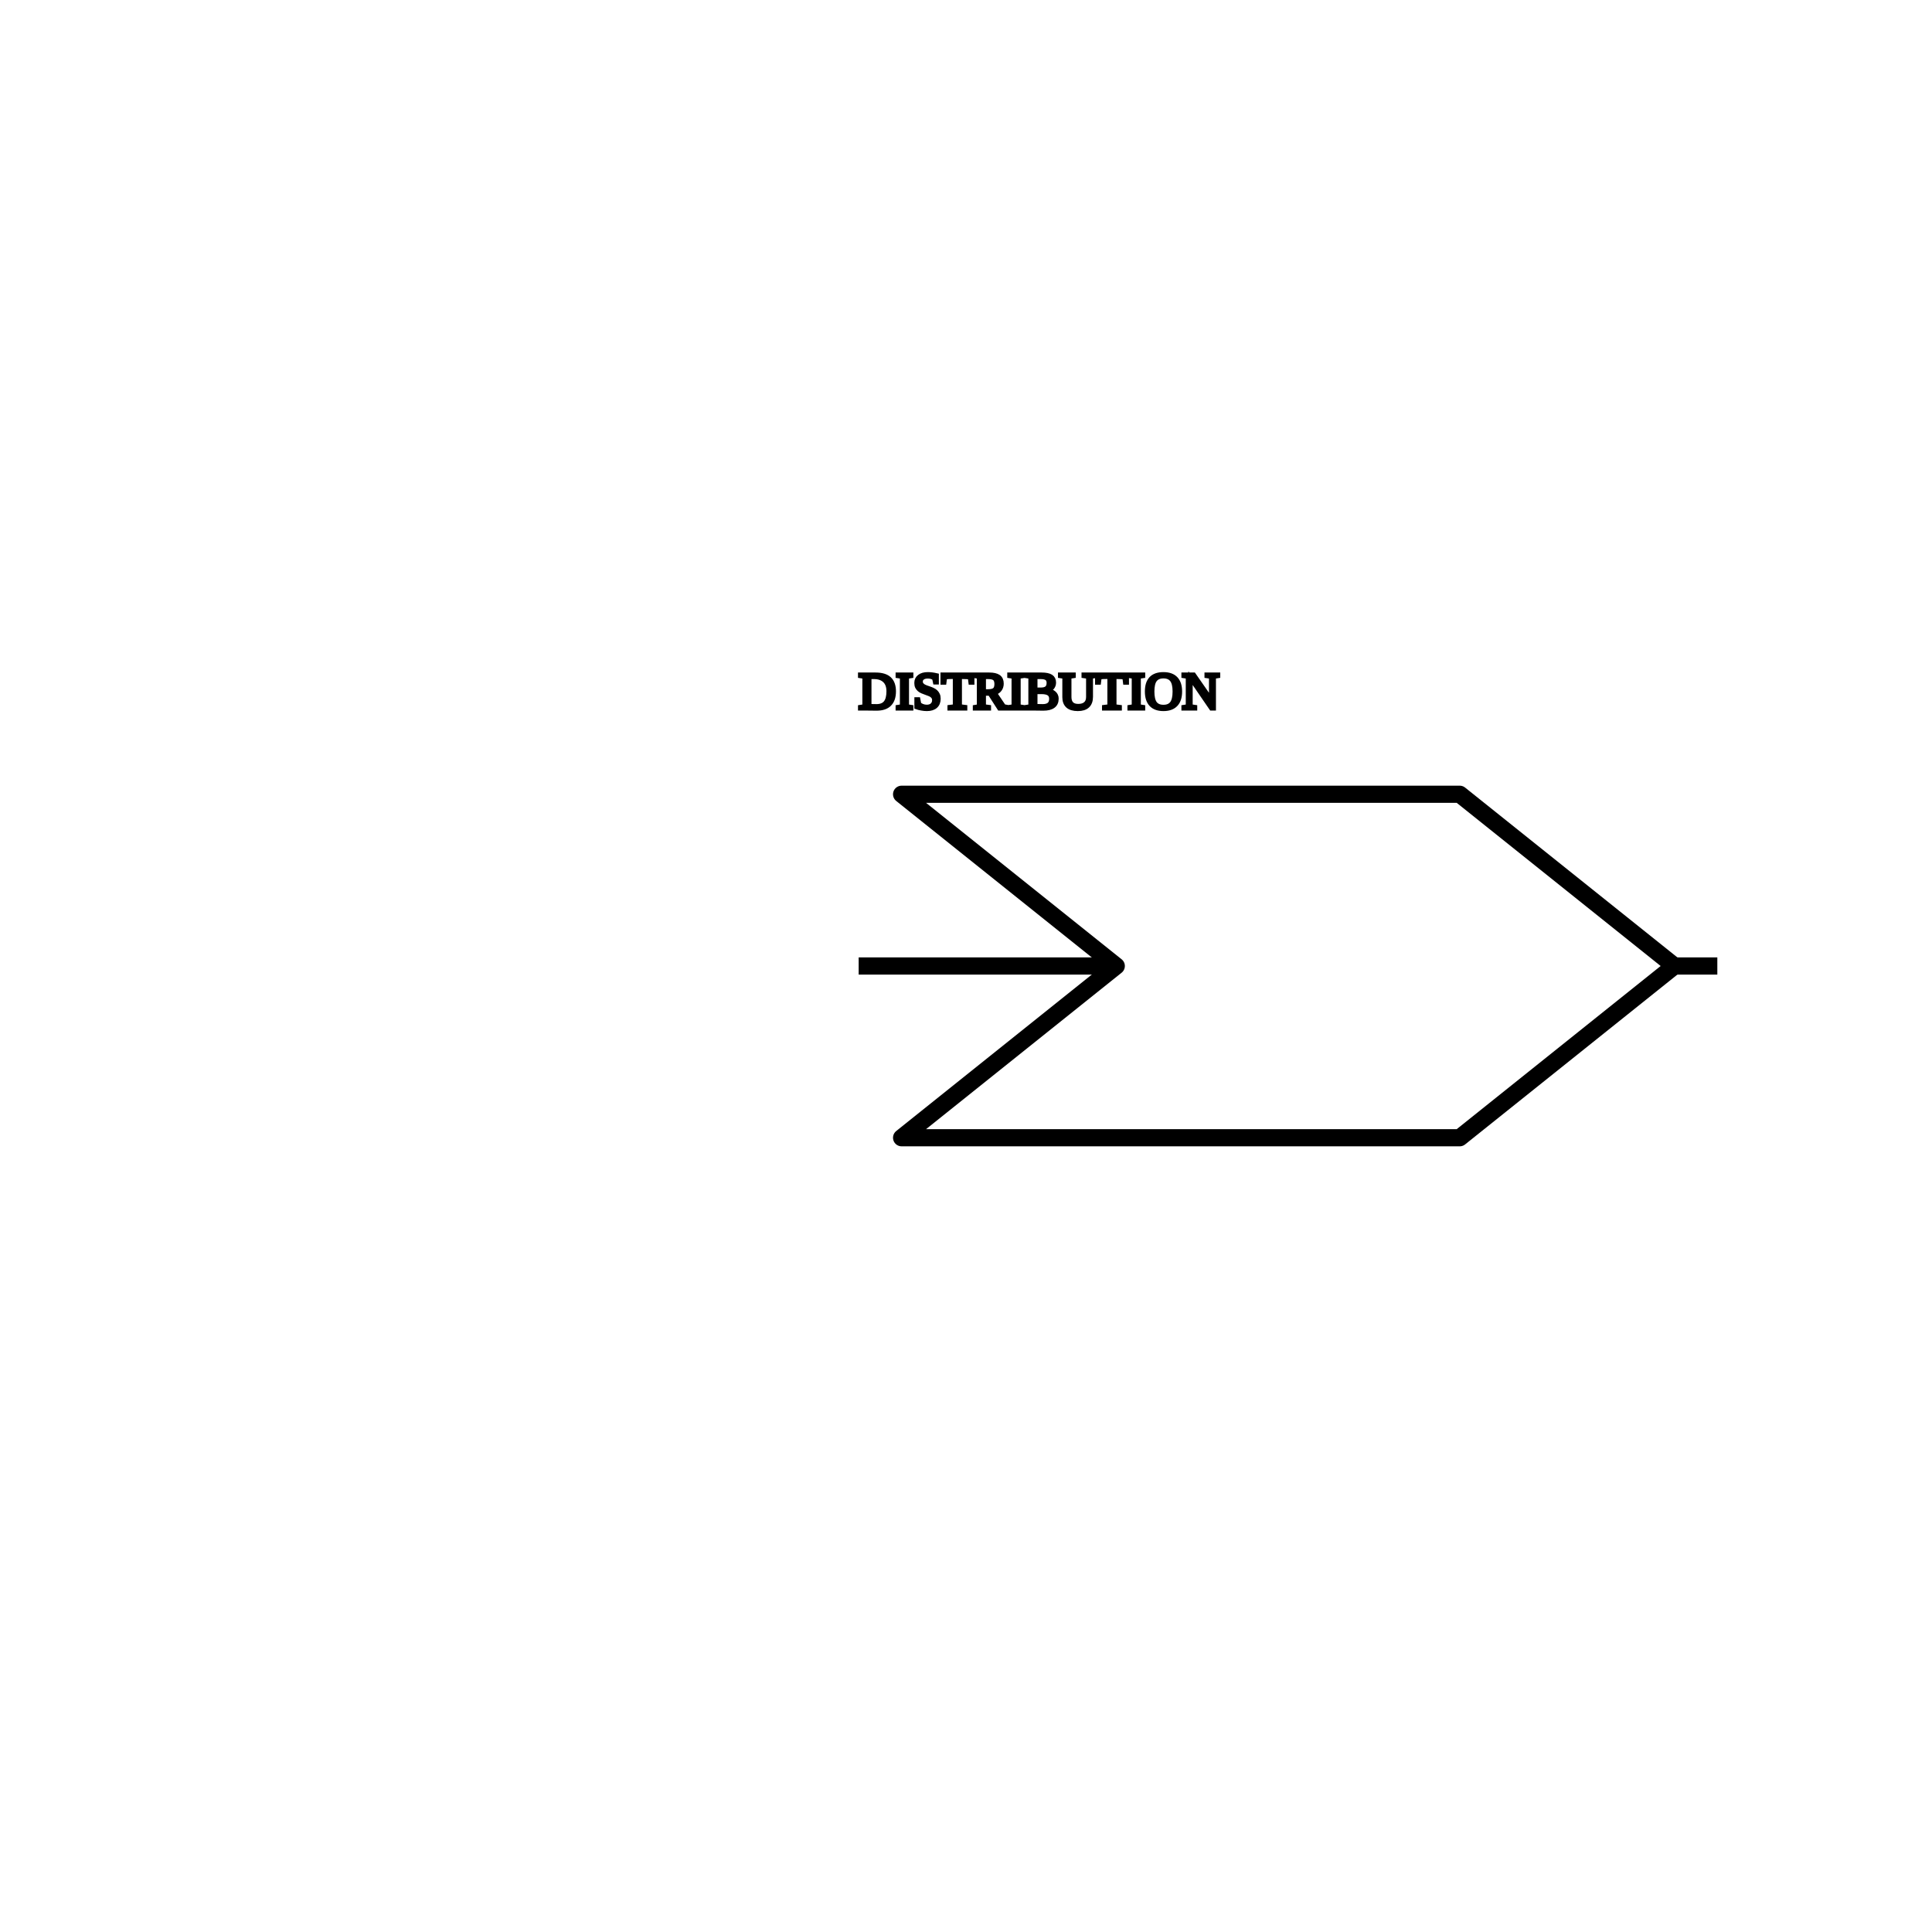
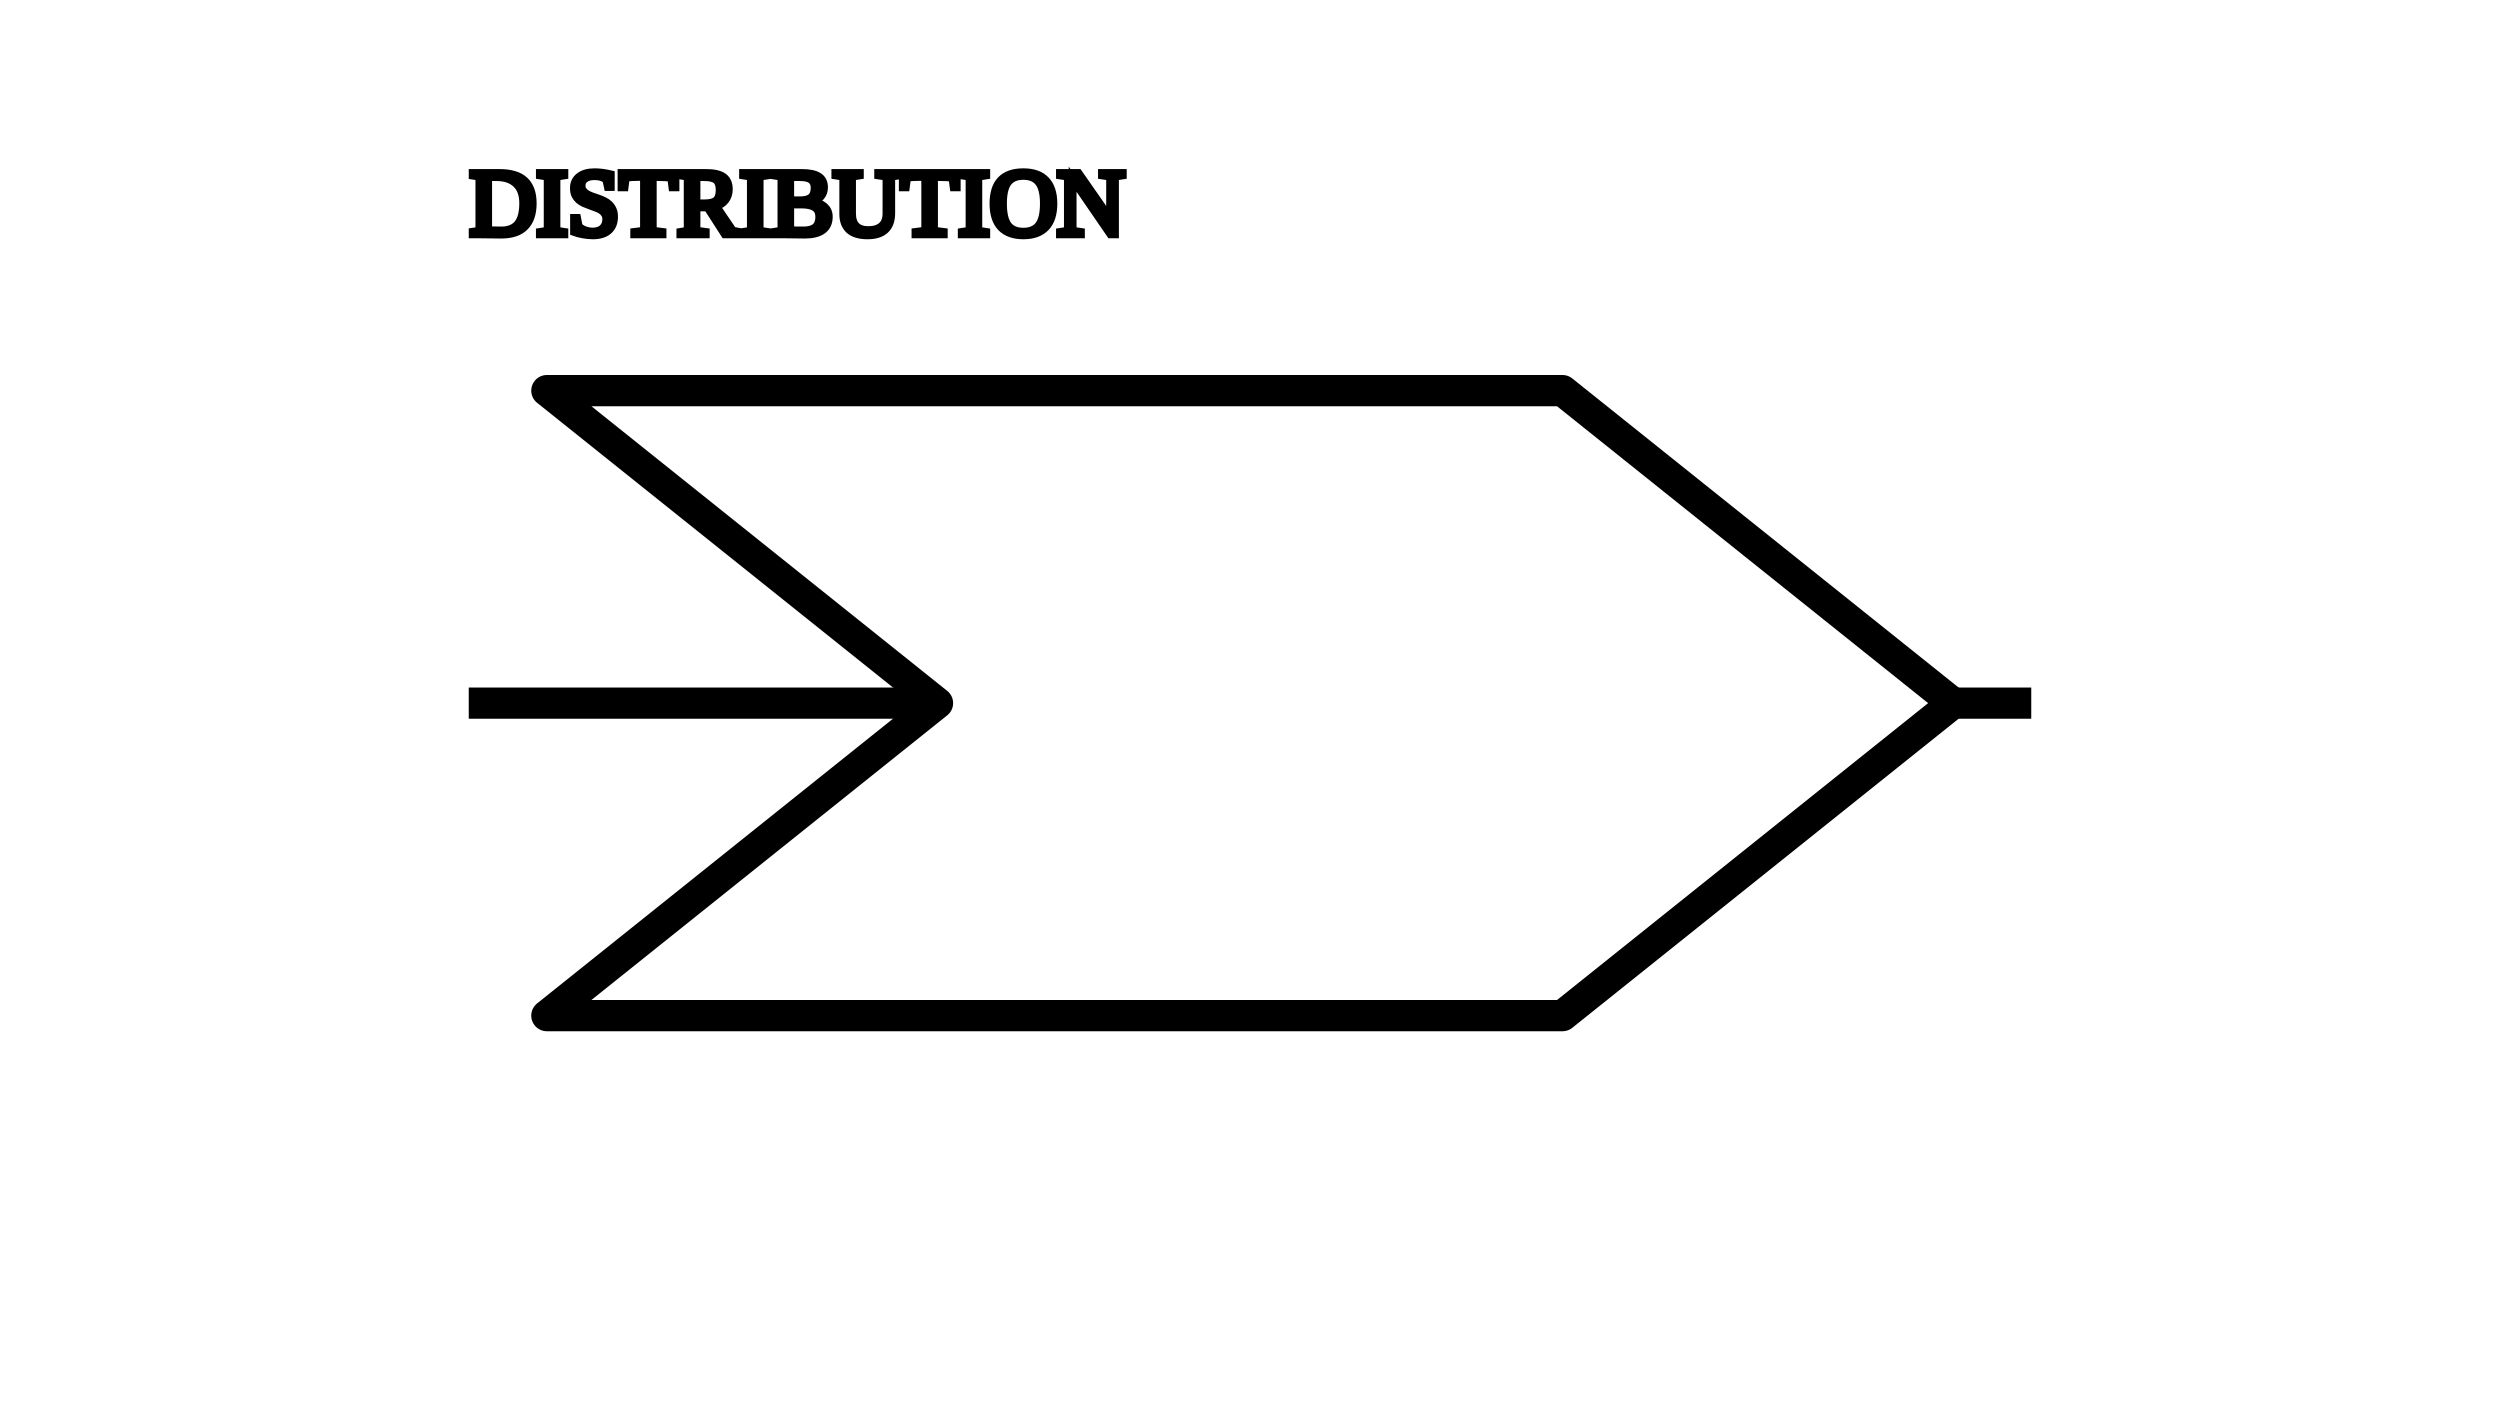
- <svg xmlns="http://www.w3.org/2000/svg" width="600" height="600">
-   <svg viewBox="0,0,200,150" x="100" y="200" height="200">
+ <svg xmlns="http://www.w3.org/2000/svg" width="960" height="540" viewBox="0,0,960,540">
+   <svg viewBox="0,0,200,150" x="180" y="45" height="450" width="600">
    <svg width="200" viewBox="0,0,200,100">
      <polygon stroke-linejoin="round" style="fill: transparent;" stroke="currentColor" stroke-width="4" points="10,10,140,10,190,50,140,90,10,90,60,50" />
      <line stroke="currentColor" stroke-width="4" x1="0" y1="50" x2="60" y2="50" />
      <line stroke="currentColor" stroke-width="4" x1="190" y1="50" x2="200" y2="50" />
    </svg>
    <text stroke="currentColor" x="0" y="15" font-size="1rem">DISTRIBUTION</text>
    <svg height="55" width="80" x="60" y="47.5" viewBox="0,0,24,24" stroke-width="1.5" stroke="currentColor" fill="none">
      <path stroke-linecap="round" stroke-linejoin="round" d="M 5 4,H 19,V 10,H 5,V 4,M 12 10,V 14,M 5 12,H 19,M 5 12,V 14,M 19 12,V 14,M 3 14,H 7,V 18,H 3,V 14,M 10 14,H 14,V 18,H 10,V 14,M 17 14,H 21,V 18,H 17,V 14" />
    </svg>
  </svg>
</svg>
